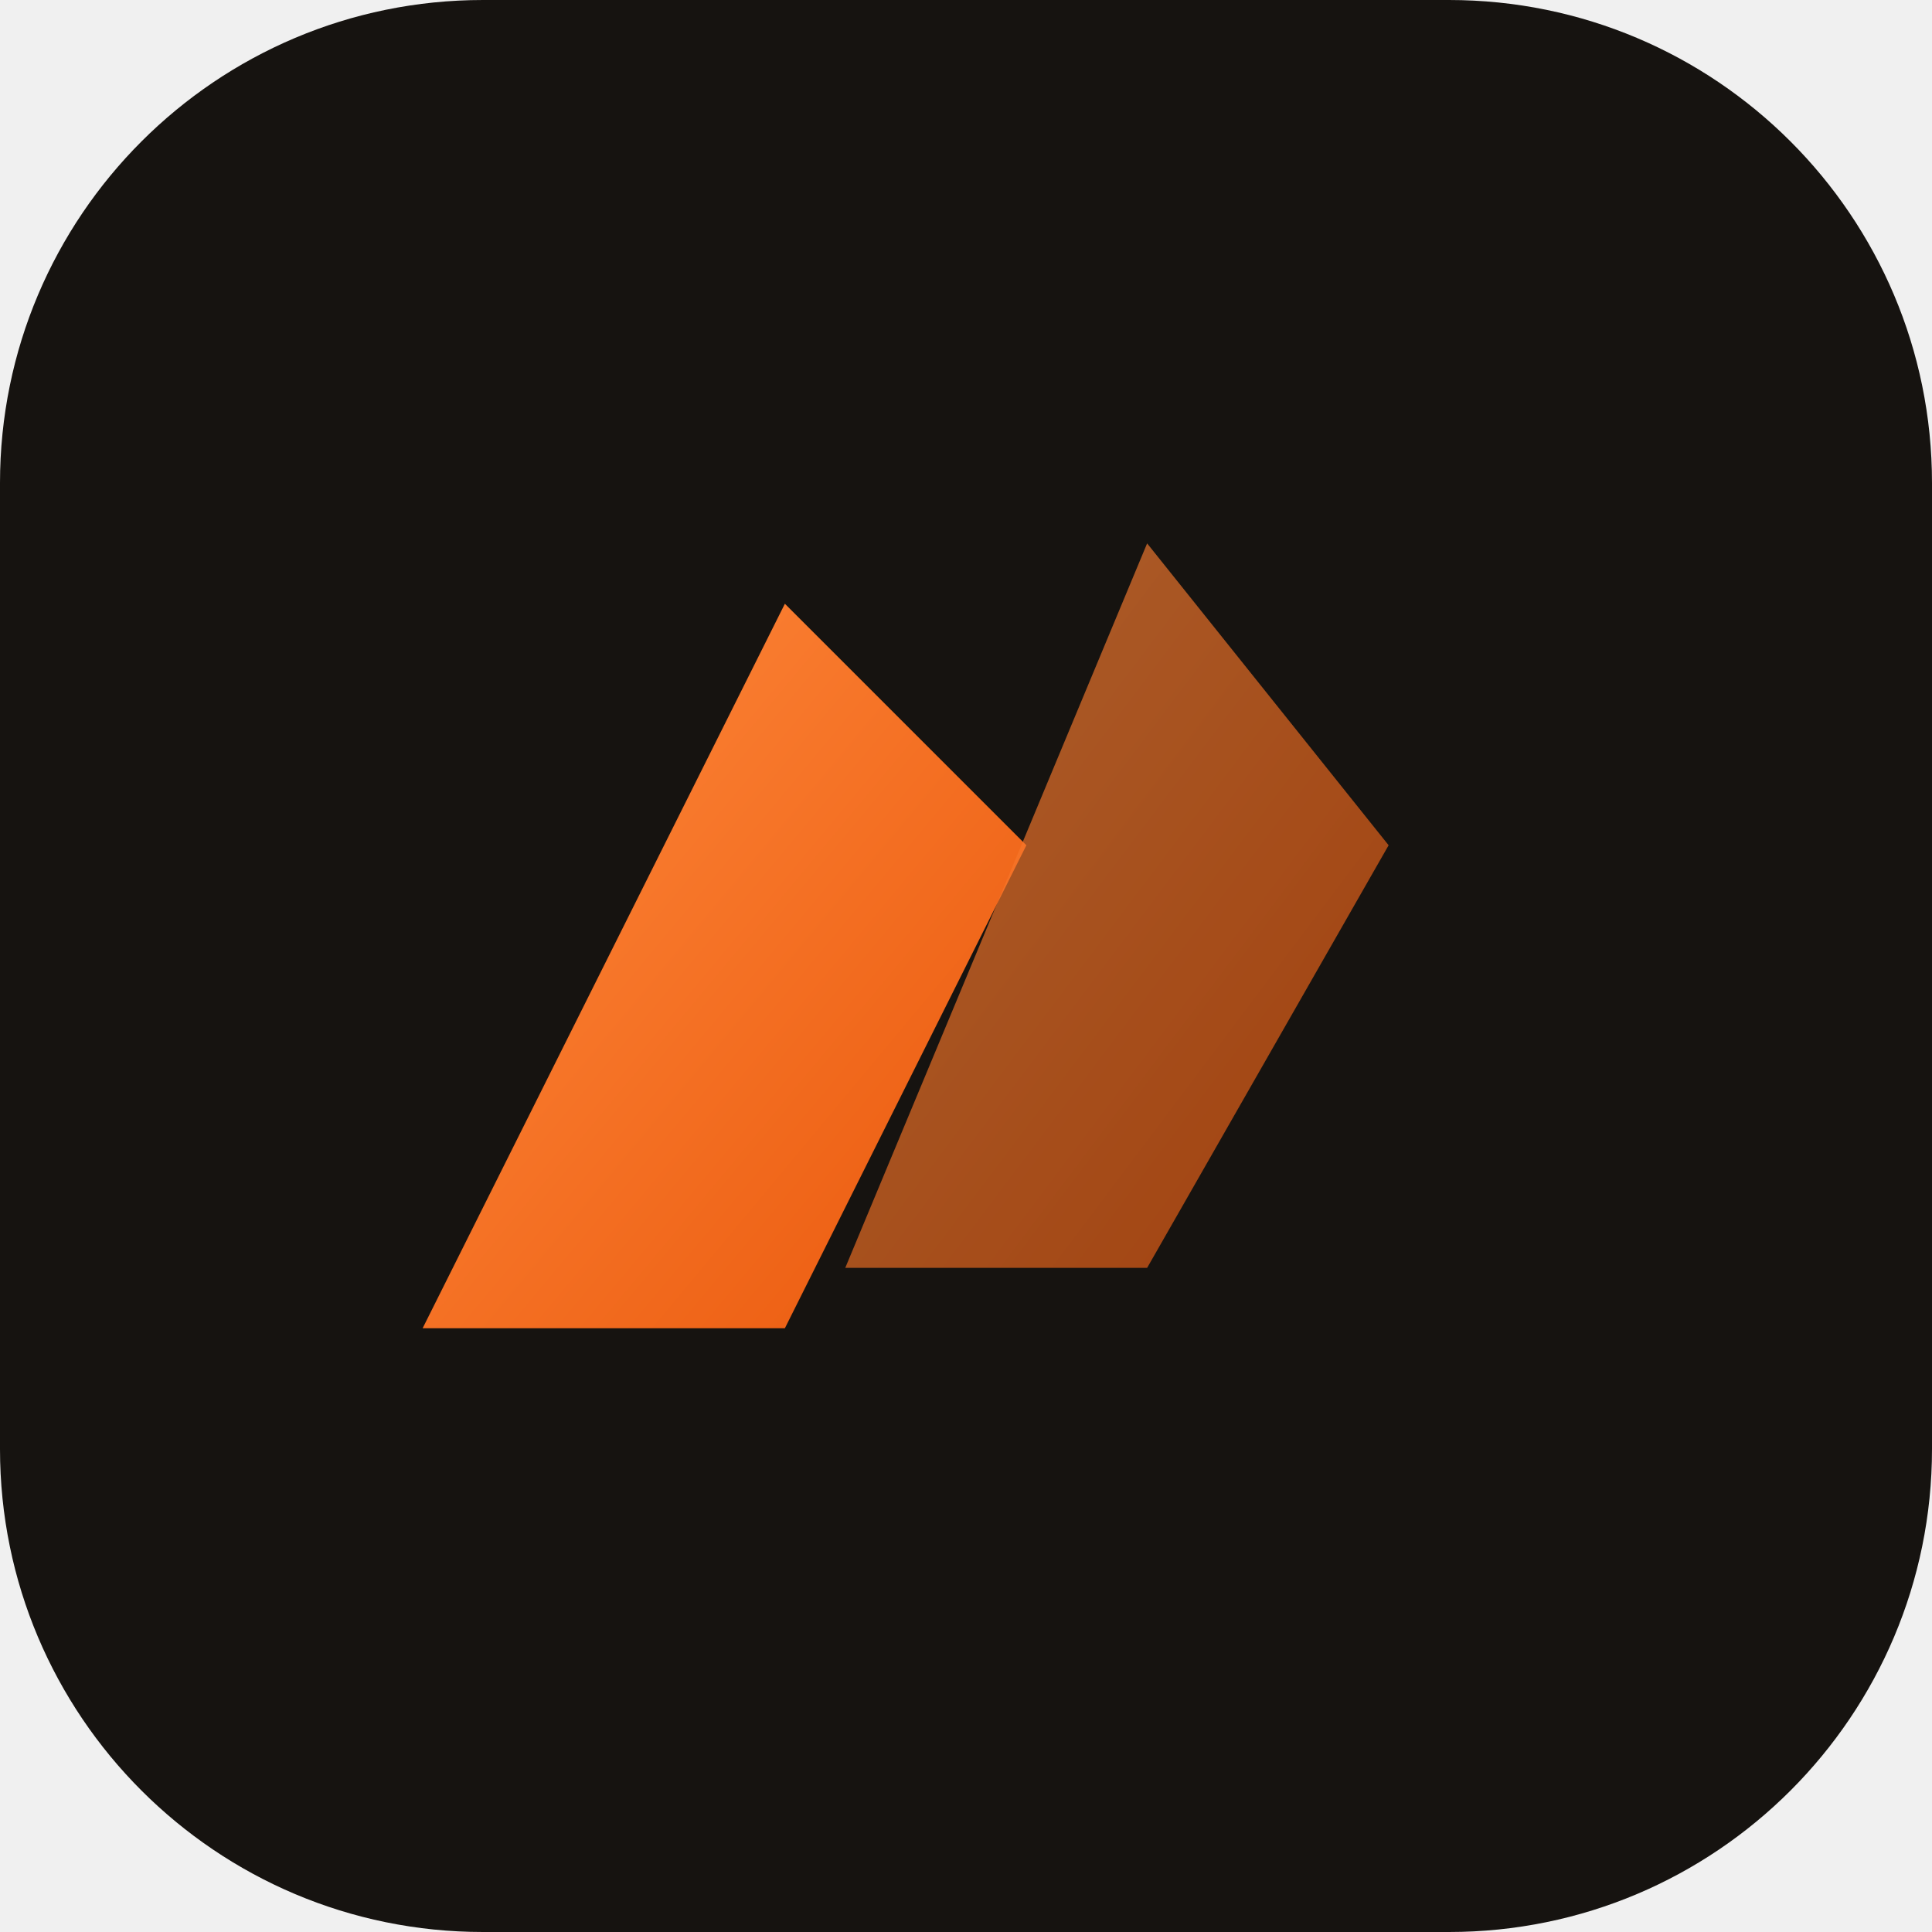
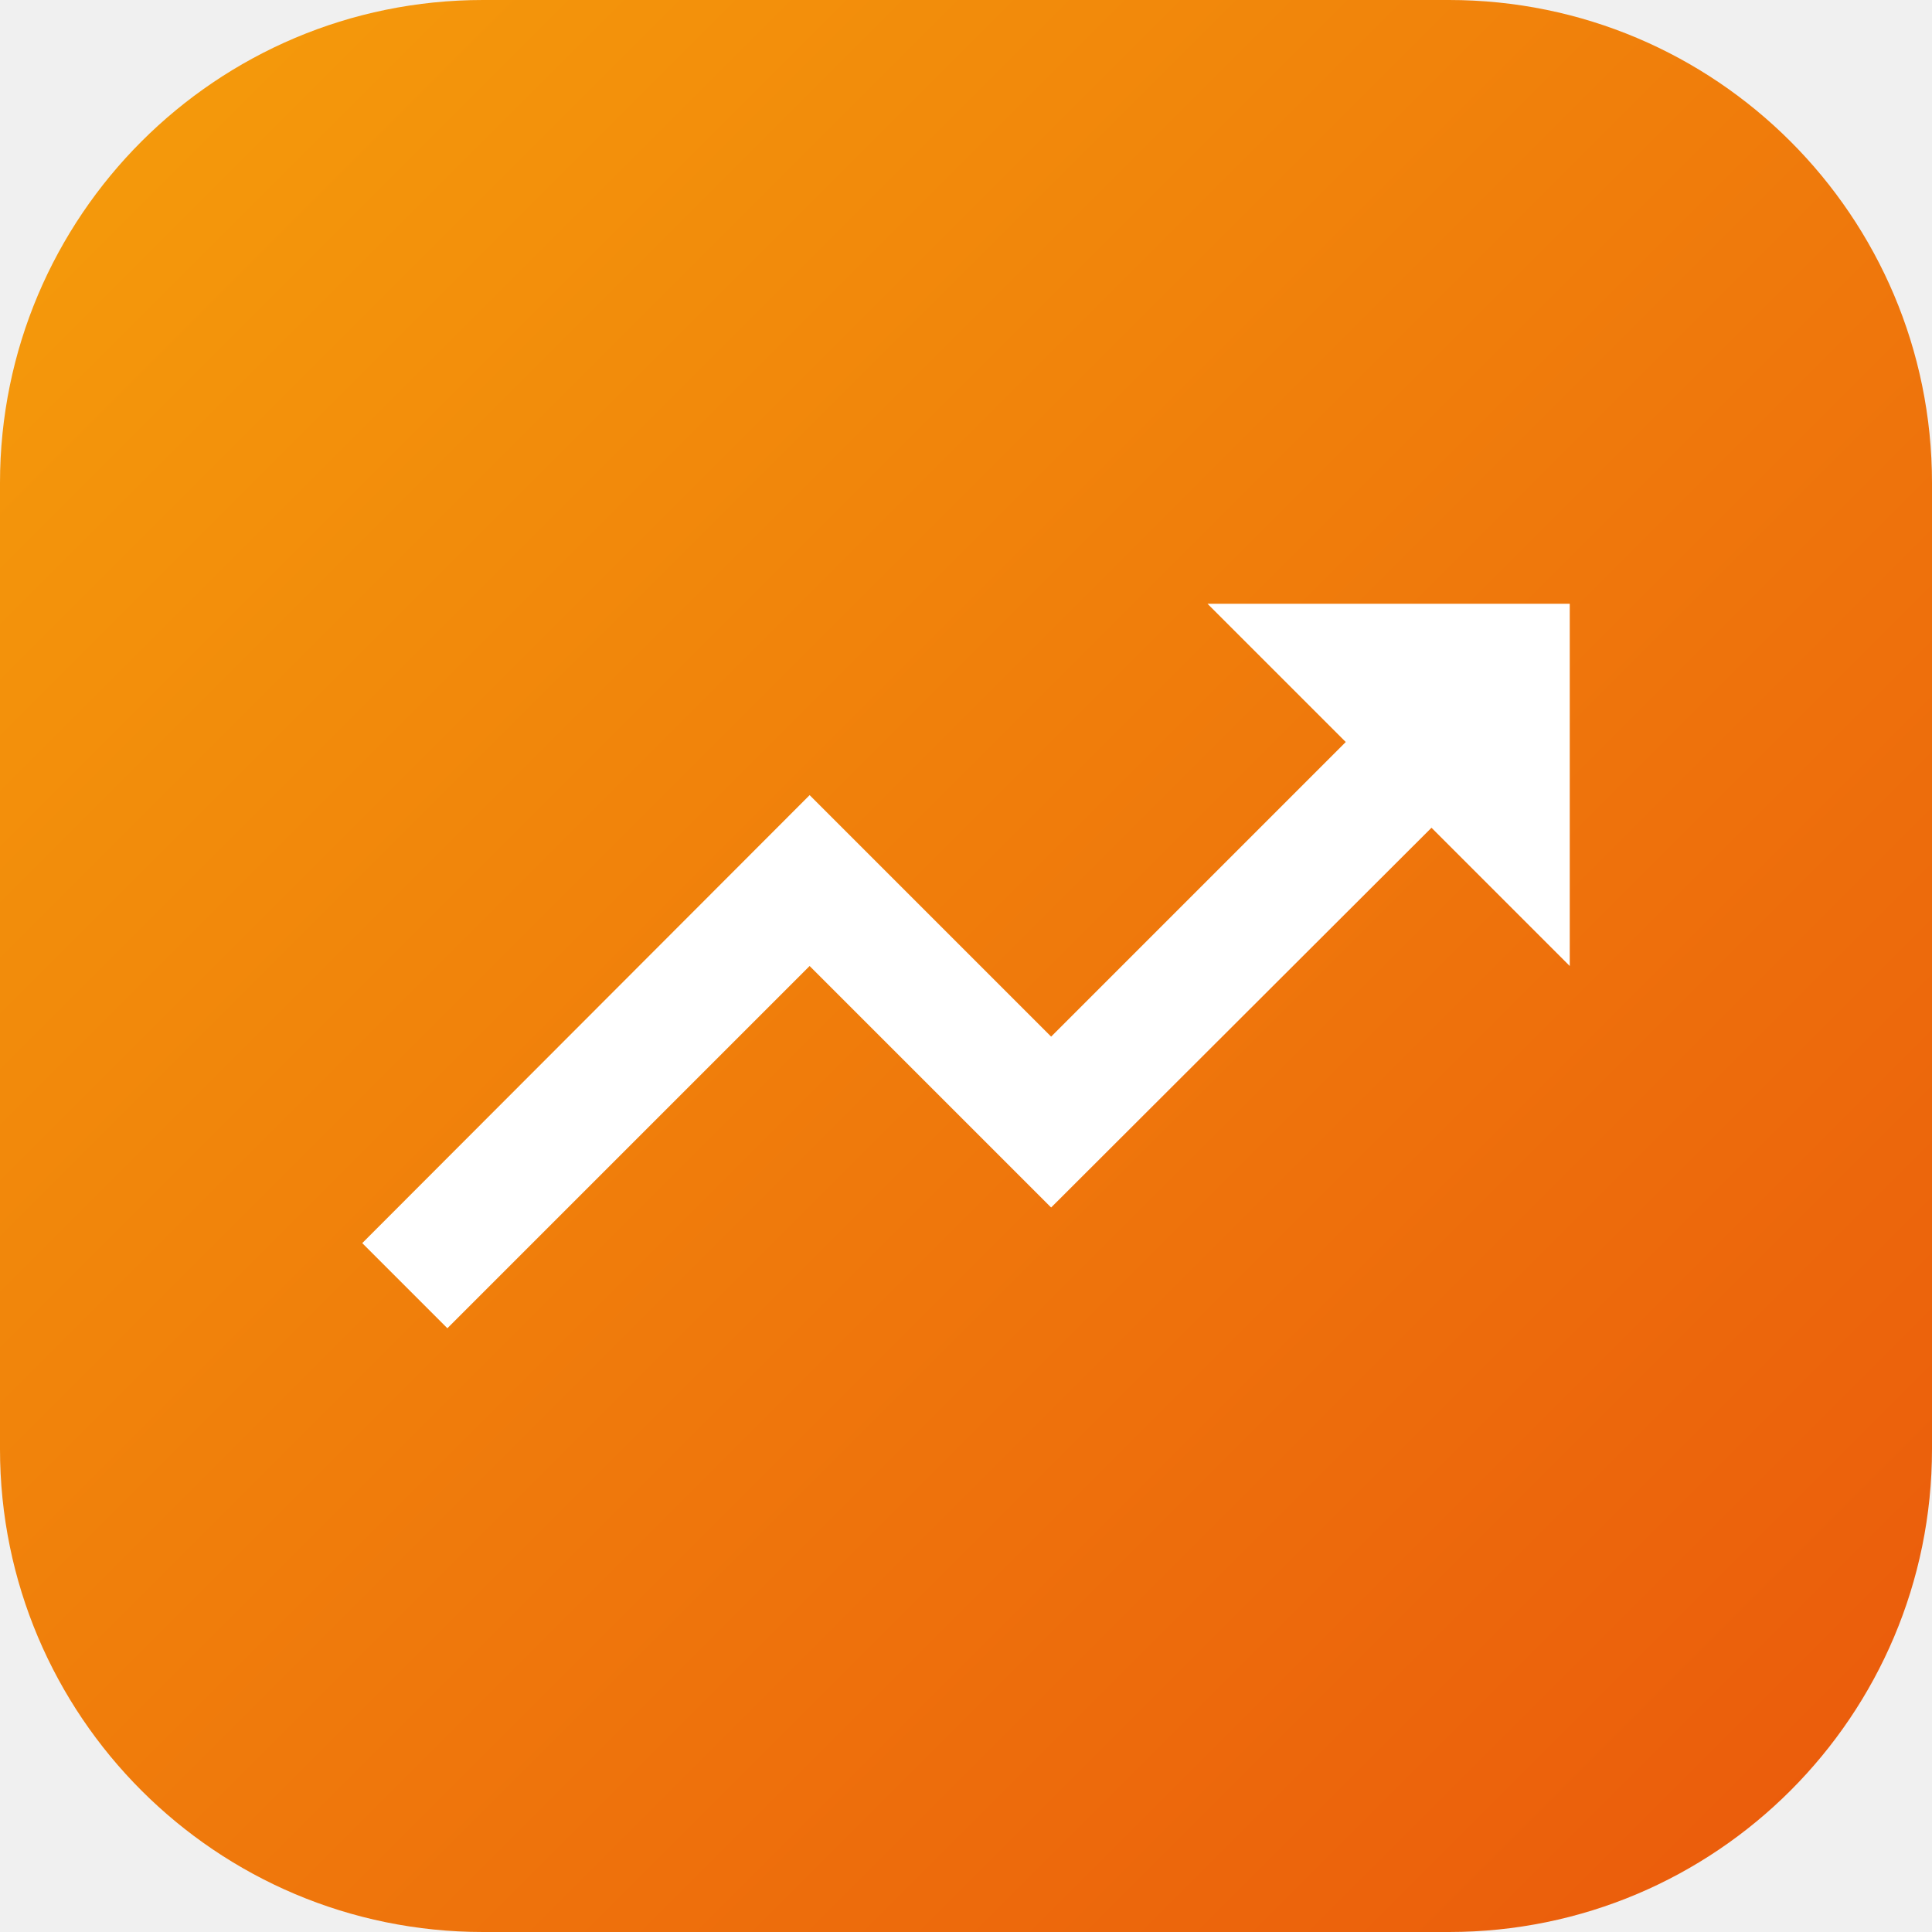
<svg xmlns="http://www.w3.org/2000/svg" viewBox="0 0 32 32">
  <defs>
    <linearGradient id="g" x1="0" y1="0" x2="1" y2="1">
-       <stop offset="0" stop-color="#ff8a3d" />
+       <stop offset="0" stop-color="#f59e0b" />
      <stop offset="1" stop-color="#ea580c" />
    </linearGradient>
  </defs>
-   <rect width="32" height="32" rx="8" fill="#161310" />
-   <path d="M7 22 L13 10 L17 14 L13 22 Z" fill="url(#g)" />
-   <path d="M14 21 L19 9 L23 14 L19 21 Z" fill="url(#g)" opacity="0.65" />
+   <rect width="32" height="32" rx="8" fill="url(#g)" />
+   <path d="M16 6l2.29 2.29-4.88 4.88-4-4L2 16.59 3.41 18l6-6 4 4 6.3-6.29L22 12V6h-6z" transform="translate(4 4)" fill="#ffffff" />
</svg>
